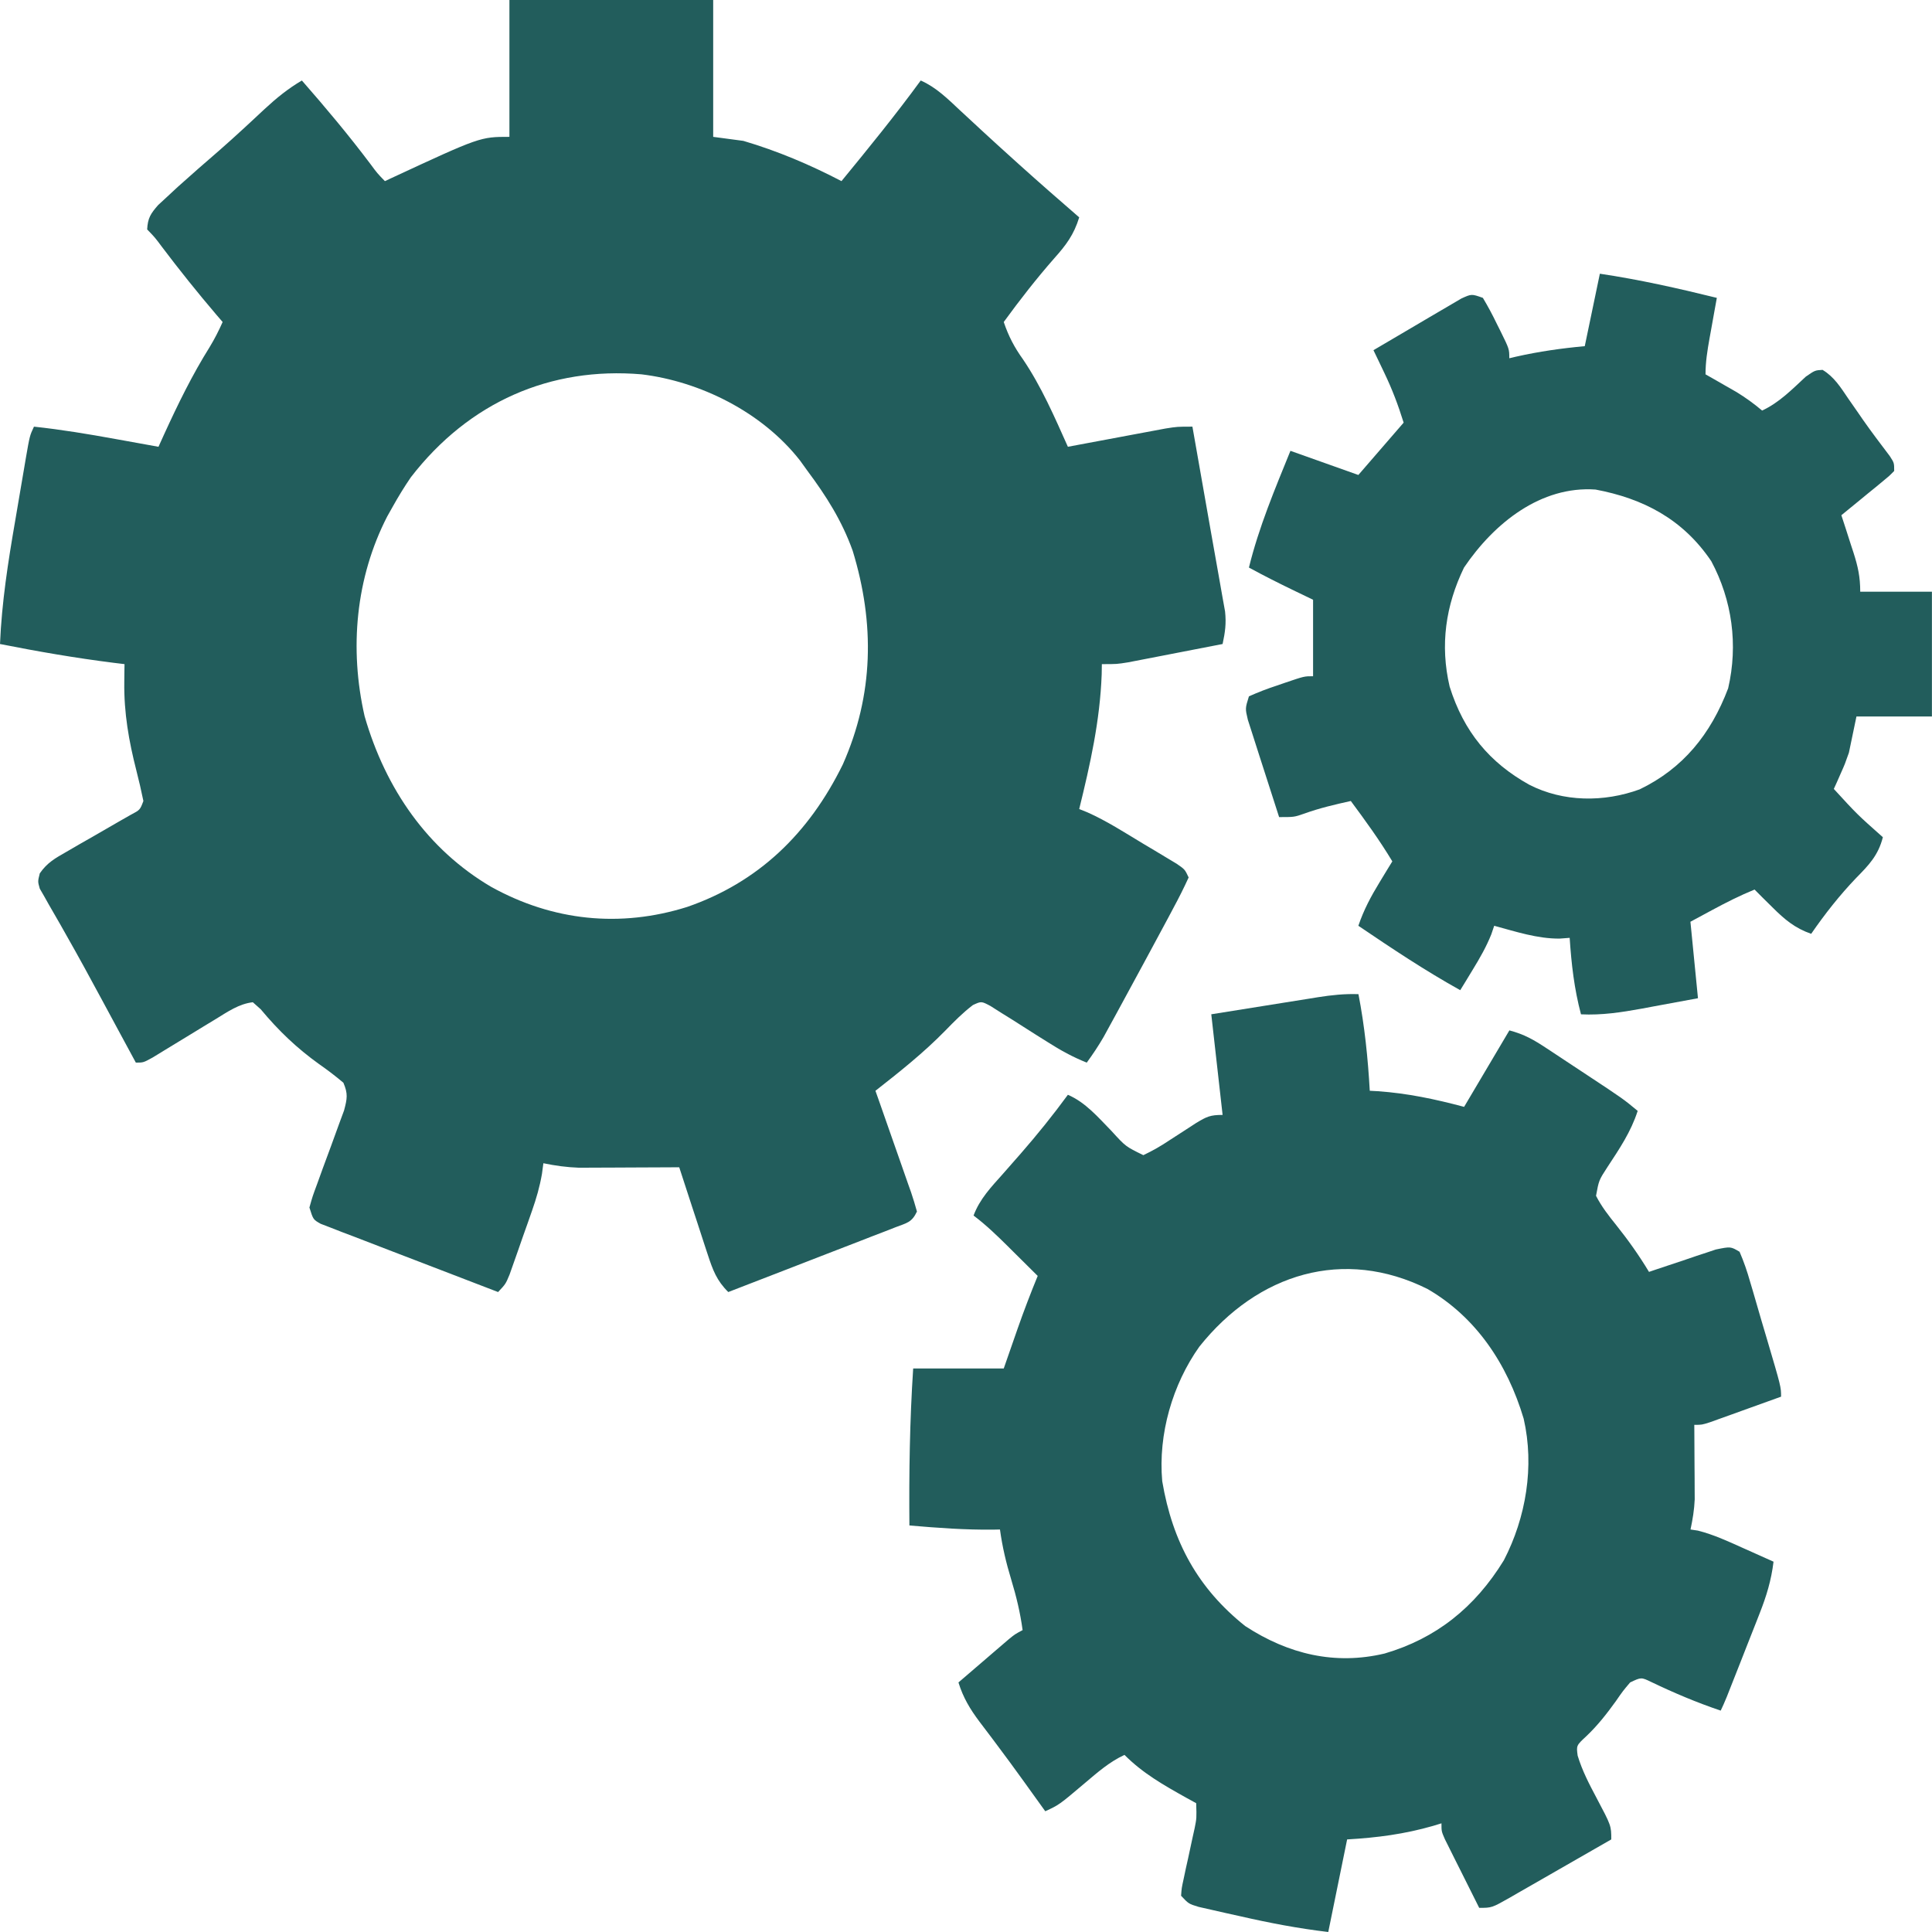
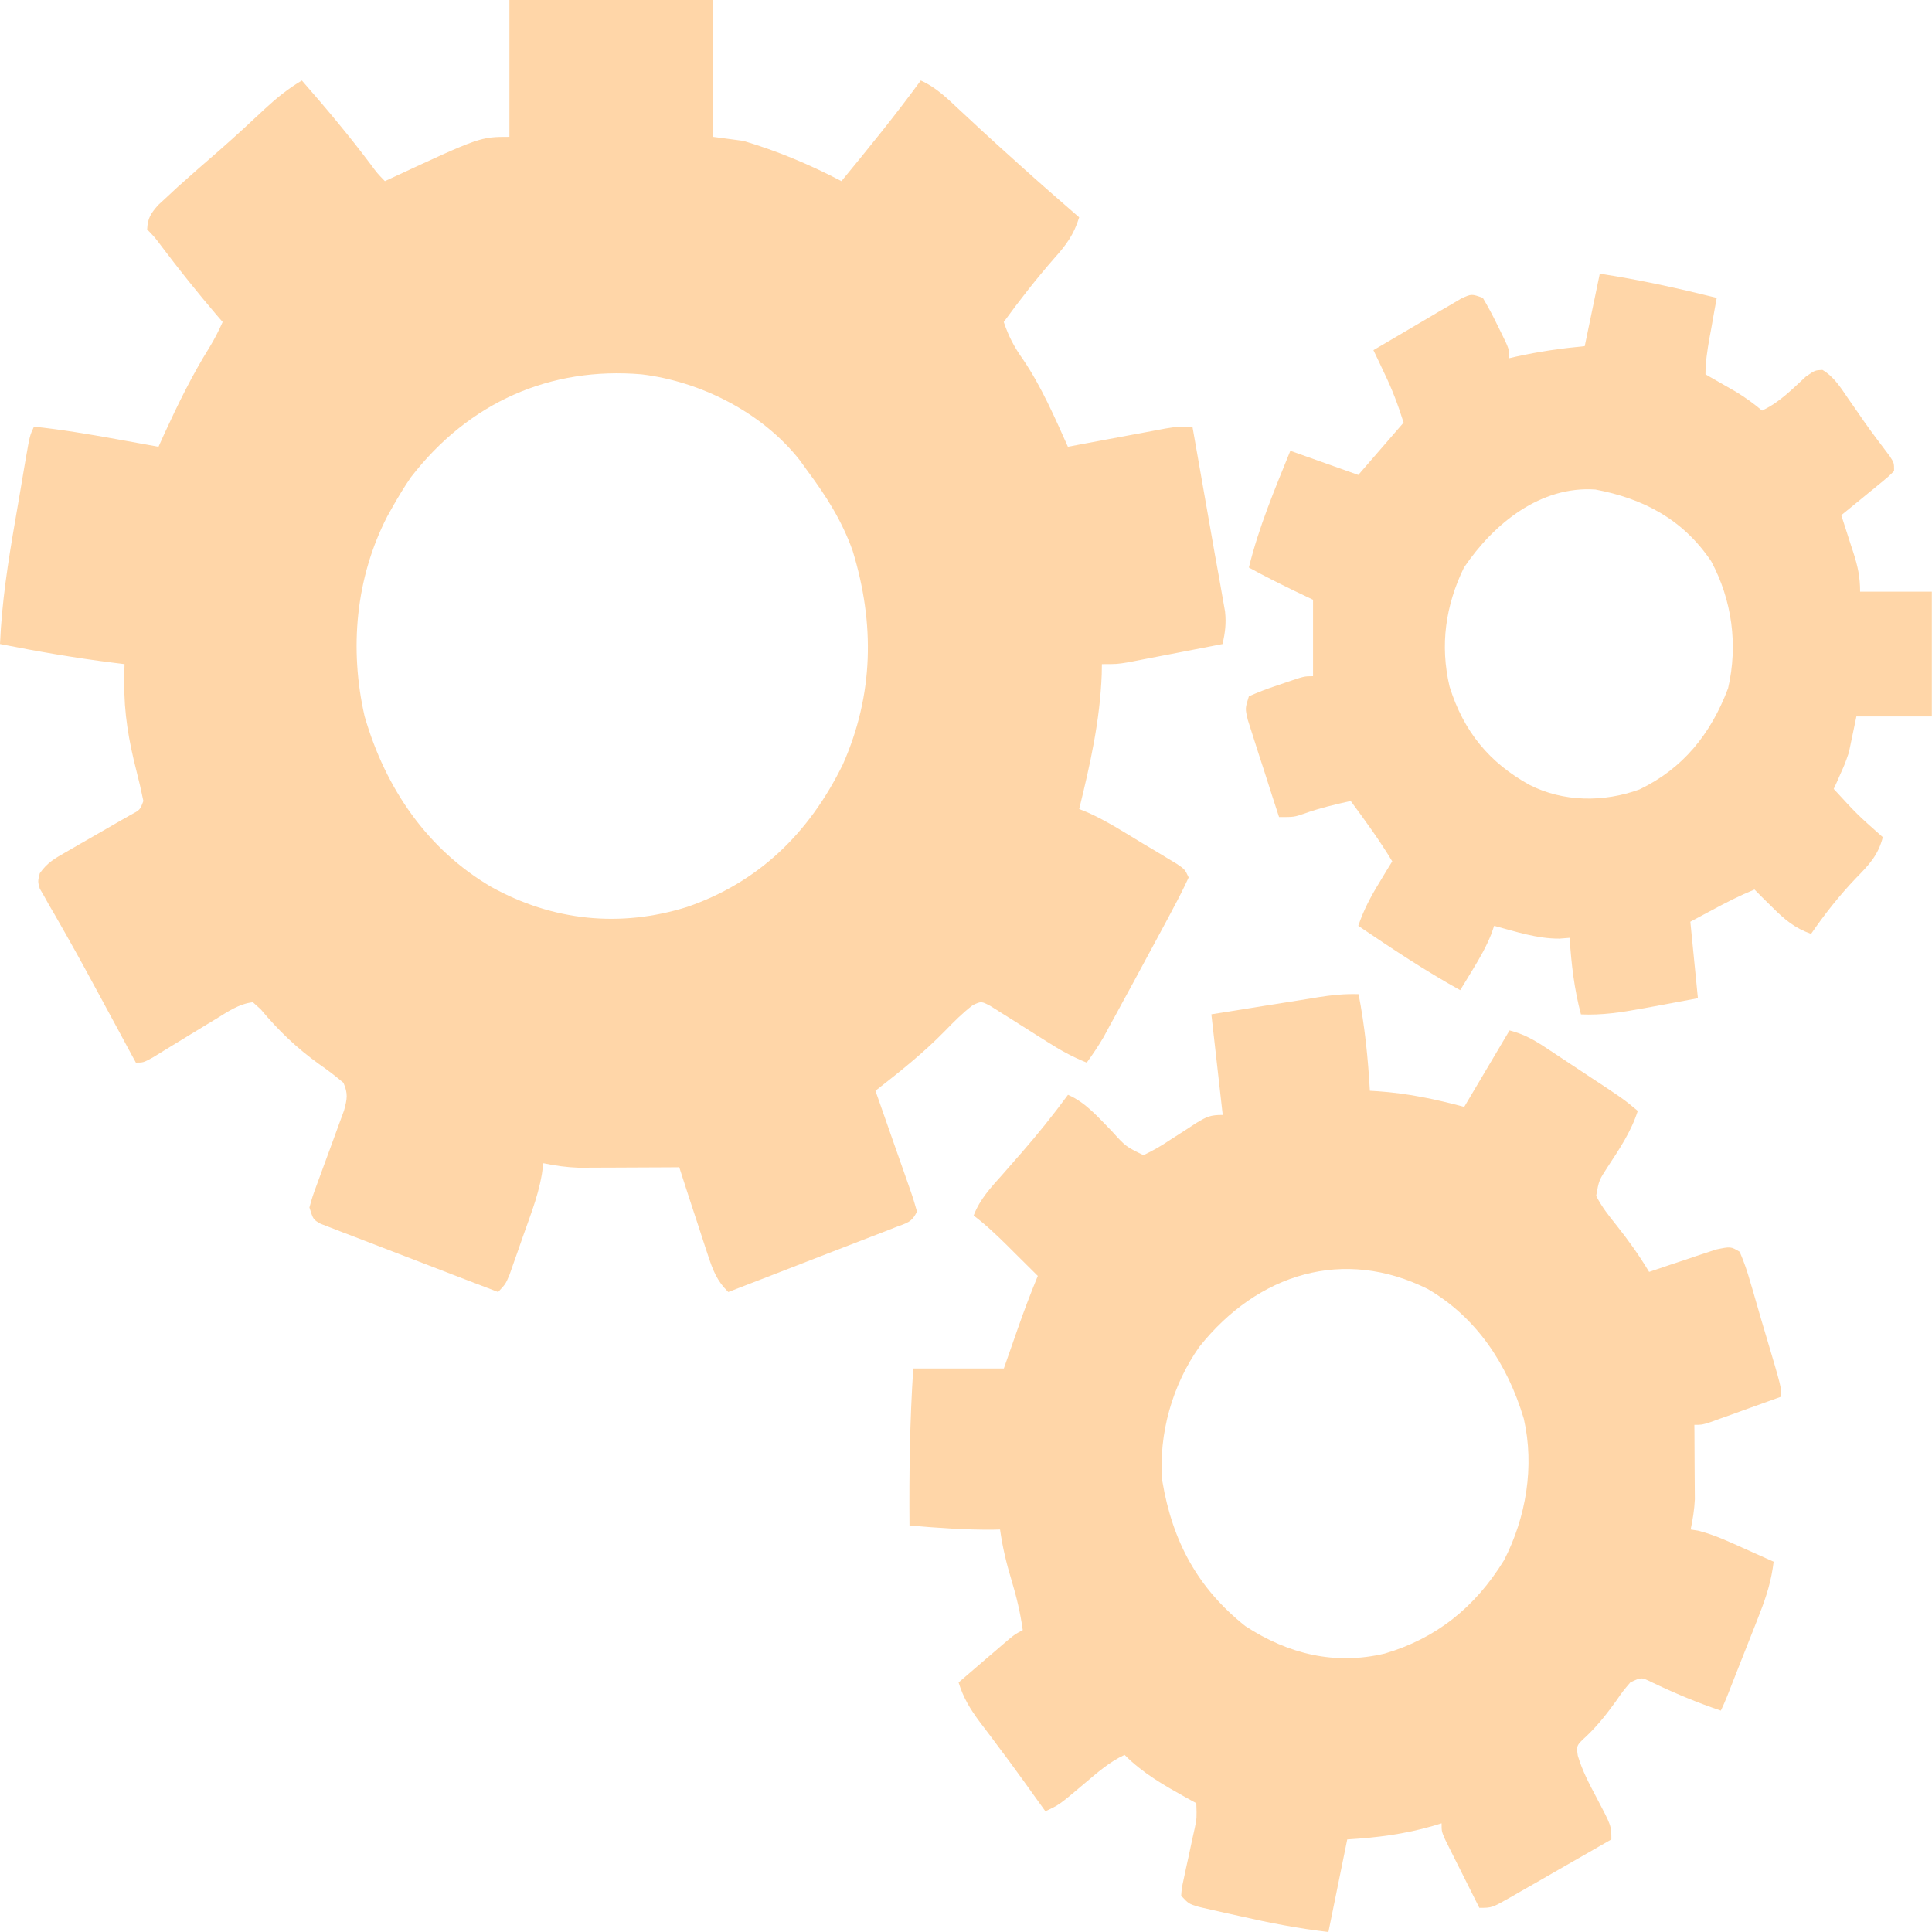
- <svg xmlns="http://www.w3.org/2000/svg" width="512" height="512" viewBox="0 0 512 512" fill="none">
-   <path d="M135.001 0C152.821 0 170.641 0 189.002 0C189.002 11.968 189.002 23.936 189.002 36.267C191.642 36.619 194.282 36.971 197.002 37.334C206.015 39.99 214.604 43.624 223.002 48.001C230.176 39.252 237.305 30.506 244.002 21.334C248.09 23.135 251.158 26.192 254.44 29.267C255.694 30.429 256.95 31.59 258.205 32.75C258.839 33.338 259.472 33.926 260.125 34.532C262.962 37.155 265.823 39.748 268.69 42.334C269.217 42.81 269.744 43.286 270.288 43.777C275.477 48.449 280.73 53.036 286.002 57.601C284.589 62.214 282.502 64.975 279.377 68.468C274.637 73.877 270.258 79.488 266.002 85.334C267.292 89.148 268.826 92.054 271.127 95.268C275.993 102.468 279.428 110.419 283.002 118.401C283.86 118.24 284.717 118.078 285.601 117.912C288.791 117.313 291.982 116.717 295.173 116.123C296.552 115.865 297.932 115.607 299.311 115.347C301.296 114.973 303.282 114.604 305.268 114.235C306.462 114.011 307.656 113.788 308.886 113.558C312.003 113.068 312.003 113.068 316.003 113.068C317.634 122.293 319.258 131.52 320.871 140.749C321.604 144.941 322.348 149.131 323.104 153.319C323.383 154.902 323.662 156.485 323.94 158.069C324.294 160.038 324.294 160.038 324.655 162.048C324.998 165.292 324.67 167.52 324.003 170.669C320.089 171.433 316.175 172.193 312.259 172.947C310.928 173.205 309.598 173.463 308.267 173.724C306.351 174.098 304.435 174.467 302.518 174.836C301.366 175.059 300.214 175.282 299.027 175.513C296.002 176.002 296.002 176.002 292.002 176.002C291.988 176.897 291.974 177.792 291.959 178.715C291.502 191.026 288.925 202.513 286.002 214.403C286.714 214.689 287.426 214.976 288.16 215.271C293.249 217.536 297.958 220.577 302.752 223.469C303.819 224.103 304.885 224.737 305.983 225.39C306.995 225.999 308.007 226.609 309.049 227.236C310.439 228.07 310.439 228.07 311.857 228.922C314.003 230.403 314.003 230.403 315.003 232.536C313.73 235.331 312.391 237.982 310.94 240.67C310.5 241.499 310.059 242.328 309.606 243.183C308.082 246.041 306.544 248.889 305.003 251.736C304.407 252.84 303.812 253.943 303.199 255.08C301.326 258.547 299.447 262.009 297.565 265.47C296.962 266.579 296.36 267.688 295.739 268.831C295.167 269.875 294.595 270.919 294.006 271.995C293.499 272.923 292.992 273.851 292.469 274.807C291.09 277.185 289.611 279.397 288.002 281.604C284.295 280.131 281.014 278.322 277.623 276.153C276.62 275.525 275.616 274.897 274.582 274.249C272.478 272.924 270.379 271.587 268.285 270.241C267.283 269.618 266.281 268.995 265.248 268.353C264.337 267.775 263.427 267.196 262.488 266.6C260.069 265.317 260.069 265.317 257.836 266.346C255.174 268.365 252.848 270.724 250.502 273.137C244.728 279.033 238.436 284.03 232.002 289.07C232.34 290.029 232.679 290.987 233.028 291.974C234.278 295.521 235.519 299.073 236.757 302.625C237.294 304.164 237.835 305.701 238.378 307.238C239.157 309.443 239.926 311.652 240.693 313.862C240.939 314.551 241.185 315.24 241.438 315.95C242.018 317.635 242.517 319.352 243.002 321.071C241.625 324.009 240.26 324.097 237.39 325.209C236.409 325.593 235.428 325.977 234.418 326.373C232.818 326.987 232.818 326.987 231.185 327.612C230.099 328.036 229.013 328.459 227.894 328.895C224.411 330.25 220.925 331.594 217.439 332.938C215.083 333.852 212.727 334.767 210.371 335.683C204.584 337.932 198.794 340.171 193.002 342.404C189.928 339.364 188.908 336.604 187.521 332.358C187.303 331.7 187.086 331.042 186.861 330.363C186.171 328.269 185.492 326.17 184.814 324.071C184.347 322.646 183.879 321.222 183.41 319.798C182.265 316.314 181.13 312.827 180.001 309.337C178.685 309.346 178.685 309.346 177.343 309.354C174.066 309.372 170.79 309.386 167.514 309.396C166.1 309.401 164.685 309.408 163.271 309.418C161.231 309.431 159.19 309.437 157.15 309.441C155.312 309.45 155.312 309.45 153.436 309.458C150.197 309.344 147.179 308.926 144.001 308.271C143.877 309.2 143.754 310.129 143.626 311.086C143.025 314.533 142.153 317.541 141.005 320.821C140.611 321.945 140.217 323.07 139.812 324.229C139.4 325.387 138.988 326.545 138.564 327.737C138.156 328.912 137.748 330.086 137.327 331.296C136.932 332.415 136.537 333.534 136.13 334.688C135.77 335.708 135.41 336.729 135.038 337.78C134.001 340.271 134.001 340.271 132.001 342.404C125.035 339.746 118.076 337.068 111.121 334.377C108.752 333.463 106.383 332.554 104.011 331.649C100.609 330.35 97.213 329.035 93.817 327.717C92.751 327.313 91.684 326.91 90.585 326.494C89.113 325.918 89.113 325.918 87.612 325.33C86.31 324.829 86.31 324.829 84.981 324.318C83.001 323.204 83.001 323.204 82.001 320.004C82.821 317.065 82.821 317.065 84.126 313.541C84.585 312.272 85.043 311.002 85.516 309.693C86.257 307.679 87.002 305.667 87.749 303.655C88.467 301.709 89.171 299.759 89.876 297.808C90.306 296.644 90.737 295.48 91.18 294.281C92.01 291.168 92.258 289.845 91.001 286.937C88.883 285.146 86.818 283.571 84.563 282.004C78.611 277.72 73.873 273.199 69.087 267.458C68.398 266.846 67.71 266.234 67.001 265.603C63.319 266.034 60.377 268.104 57.211 270.041C56.105 270.711 54.999 271.382 53.86 272.072C52.698 272.782 51.537 273.492 50.375 274.203C48.094 275.599 45.81 276.988 43.524 278.374C42.512 278.993 41.501 279.612 40.459 280.25C38 281.604 38 281.604 36 281.604C35.405 280.503 35.405 280.503 34.798 279.379C33.606 277.176 32.415 274.972 31.223 272.769C29.86 270.249 28.5 267.728 27.143 265.205C23.975 259.324 20.788 253.461 17.485 247.666C16.966 246.746 16.448 245.827 15.914 244.879C14.947 243.171 13.968 241.47 12.975 239.779C12.549 239.02 12.123 238.26 11.684 237.478C11.308 236.828 10.932 236.178 10.545 235.508C10 233.603 10 233.603 10.543 231.453C12.524 228.575 14.684 227.413 17.629 225.728C18.746 225.077 19.863 224.427 21.014 223.757C22.196 223.083 23.379 222.409 24.563 221.736C26.881 220.407 29.193 219.069 31.504 217.728C33.048 216.847 33.048 216.847 34.624 215.948C37.111 214.638 37.111 214.638 38 212.269C37.44 209.522 36.821 206.844 36.125 204.136C34.143 196.365 32.832 188.912 32.938 180.802C32.947 179.889 32.956 178.976 32.965 178.036C32.977 177.365 32.988 176.694 33 176.002C32.042 175.885 31.085 175.768 30.098 175.648C19.991 174.377 10.005 172.65 0 170.669C0.464 159.625 2.136 148.952 4.011 138.099C4.506 135.234 4.99 132.367 5.473 129.5C5.783 127.674 6.094 125.848 6.406 124.022C6.551 123.167 6.696 122.311 6.845 121.43C7.884 115.449 7.884 115.449 9 113.068C16.246 113.84 23.386 115.029 30.563 116.335C31.667 116.533 32.771 116.732 33.908 116.937C36.606 117.423 39.303 117.911 42 118.401C42.497 117.306 42.993 116.21 43.504 115.081C47.161 107.093 50.918 99.392 55.555 91.984C56.867 89.821 57.969 87.662 59.001 85.334C58.455 84.701 57.91 84.067 57.348 83.413C52.333 77.533 47.523 71.526 42.848 65.334C41.044 62.911 41.044 62.911 39 60.801C39.156 57.76 39.949 56.593 41.899 54.355C42.716 53.6 43.533 52.845 44.375 52.067C45.285 51.223 46.196 50.379 47.133 49.509C50.721 46.287 54.344 43.115 57.993 39.971C60.233 38.007 62.441 36.021 64.633 33.996C65.565 33.136 65.565 33.136 66.515 32.258C67.727 31.135 68.936 30.008 70.142 28.878C73.277 25.974 76.343 23.482 80.001 21.334C86.316 28.549 92.434 35.837 98.224 43.542C99.967 45.903 99.967 45.903 102.001 48.001C102.519 47.759 103.037 47.517 103.57 47.268C127.26 36.267 127.26 36.267 135.001 36.267C135.001 24.299 135.001 12.331 135.001 0ZM108.88 126.481C107.117 129.057 105.528 131.66 104.001 134.402C103.542 135.218 103.083 136.035 102.61 136.877C94.252 153.149 92.54 171.91 96.626 189.802C102.205 209.155 113.383 225.147 130.126 235.003C146.498 244.091 164.385 245.919 182.115 240.345C200.824 233.87 214.309 221.048 223.377 202.536C231.533 184.099 231.872 165.274 225.971 145.96C223.106 137.97 218.971 131.473 214.002 124.802C213.348 123.894 212.695 122.987 212.021 122.052C201.925 109.137 185.446 101.066 170.001 99.201C145.941 97.153 124.311 106.504 108.88 126.481Z" fill="#225D5C" />
-   <path d="M423.979 72.538C434.461 74.098 444.674 76.397 454.98 78.938C454.763 80.133 454.546 81.328 454.323 82.559C454.042 84.13 453.761 85.701 453.48 87.272C453.337 88.059 453.193 88.846 453.046 89.657C452.47 92.888 451.98 95.908 451.98 99.205C452.727 99.63 453.475 100.055 454.245 100.493C455.23 101.058 456.215 101.623 457.23 102.205C458.204 102.762 459.179 103.319 460.183 103.893C462.613 105.381 464.788 106.951 466.98 108.805C471.501 106.695 474.852 103.253 478.542 99.826C480.98 98.138 480.98 98.138 482.992 98.018C486.035 99.835 487.79 102.645 489.792 105.605C490.671 106.868 491.55 108.131 492.429 109.393C492.859 110.016 493.289 110.64 493.731 111.283C496.005 114.541 498.412 117.688 500.8 120.851C501.98 122.672 501.98 122.672 501.98 124.805C500.695 126.125 500.695 126.125 498.917 127.58C498.286 128.103 497.654 128.625 497.003 129.164C496.336 129.706 495.668 130.247 494.98 130.805C494.312 131.355 493.644 131.905 492.957 132.472C491.302 133.834 489.641 135.187 487.98 136.539C488.341 137.644 488.702 138.75 489.074 139.889C489.543 141.35 490.011 142.811 490.48 144.272C490.718 145 490.957 145.727 491.203 146.477C492.374 150.154 492.98 152.877 492.98 156.806C499.25 156.806 505.52 156.806 511.98 156.806C511.98 167.718 511.98 178.63 511.98 189.873C505.38 189.873 498.78 189.873 491.98 189.873C491.32 193.041 490.66 196.209 489.98 199.473C488.91 202.511 488.91 202.511 487.855 204.873C487.502 205.677 487.148 206.482 486.785 207.311C486.519 207.892 486.253 208.474 485.98 209.073C492.174 215.832 492.174 215.832 498.98 221.873C497.736 226.737 495.229 229.275 491.921 232.648C487.543 237.215 483.608 242.217 479.98 247.474C475.659 245.962 472.975 243.7 469.667 240.407C468.784 239.535 467.901 238.663 466.991 237.765C466.328 237.097 465.664 236.429 464.98 235.74C461.084 237.328 457.389 239.2 453.667 241.207C451.79 242.219 449.913 243.231 447.98 244.274C448.64 250.962 449.3 257.65 449.98 264.54C446.127 265.259 442.272 265.969 438.417 266.674C437.331 266.877 436.245 267.081 435.126 267.291C429.67 268.281 424.515 269.078 418.979 268.807C417.189 262.061 416.437 255.528 415.979 248.54C415.092 248.606 414.206 248.672 413.292 248.74C407.387 248.779 401.665 246.872 395.979 245.34C395.724 246.092 395.469 246.845 395.206 247.619C393.864 250.961 392.212 253.828 390.354 256.874C389.722 257.915 389.091 258.956 388.44 260.028C387.958 260.813 387.476 261.598 386.979 262.407C377.669 257.231 368.836 251.339 359.979 245.34C361.412 241.117 363.31 237.567 365.604 233.807C366.236 232.766 366.867 231.725 367.518 230.653C368 229.867 368.482 229.082 368.979 228.273C365.616 222.678 361.843 217.484 357.979 212.273C353.8 213.204 349.713 214.141 345.666 215.607C342.979 216.54 342.979 216.54 338.979 216.54C337.667 212.501 336.367 208.458 335.078 204.411C334.638 203.035 334.195 201.66 333.748 200.286C333.107 198.311 332.478 196.332 331.85 194.352C331.467 193.162 331.085 191.972 330.691 190.747C329.979 187.74 329.979 187.74 330.979 184.539C333.472 183.425 335.843 182.512 338.416 181.673C339.457 181.313 339.457 181.313 340.52 180.946C345.64 179.206 345.64 179.206 347.979 179.206C347.979 172.518 347.979 165.83 347.979 158.939C345.442 157.718 345.442 157.718 342.854 156.472C338.851 154.533 334.889 152.548 330.979 150.406C333.62 139.663 337.85 129.639 341.979 119.472C347.979 121.605 353.979 123.739 359.979 125.872C363.939 121.296 367.899 116.72 371.979 112.005C370.486 107.229 368.976 103.235 366.854 98.805C366.315 97.675 365.776 96.545 365.221 95.38C364.811 94.53 364.401 93.68 363.979 92.805C367.62 90.645 371.268 88.499 374.923 86.366C376.165 85.638 377.406 84.907 378.644 84.171C380.424 83.115 382.21 82.073 383.999 81.034C385.609 80.087 385.609 80.087 387.252 79.121C389.979 77.871 389.979 77.871 392.979 78.938C394.335 81.215 395.519 83.415 396.667 85.805C396.987 86.444 397.307 87.082 397.637 87.74C399.979 92.497 399.979 92.497 399.979 94.938C400.585 94.797 401.191 94.655 401.815 94.509C407.868 93.148 413.816 92.302 419.979 91.738C421.299 85.402 422.619 79.066 423.979 72.538ZM387.979 150.406C383.115 160.455 381.586 170.93 384.17 181.956C387.927 193.957 394.78 202.118 405.229 207.94C414.285 212.596 425.082 212.638 434.534 209.186C445.95 203.681 453.347 194.652 457.98 182.406C460.657 170.875 459.035 159.045 453.507 148.722C445.945 137.51 435.382 132.096 422.831 129.735C408.386 128.727 396.013 138.549 387.979 150.406Z" fill="#225D5C" />
-   <path d="M360.003 263.463C361.65 271.976 362.512 280.39 363.003 289.063C363.718 289.103 364.434 289.143 365.171 289.184C373.05 289.739 380.343 291.287 388.003 293.33C391.963 286.642 395.923 279.954 400.003 273.063C404.026 274.136 406.441 275.543 409.941 277.855C410.503 278.225 411.065 278.594 411.644 278.975C412.828 279.756 414.012 280.54 415.194 281.326C416.994 282.524 418.799 283.713 420.605 284.901C430.149 291.204 430.149 291.204 434.003 294.397C432.209 299.968 429.159 304.458 426.017 309.241C423.719 312.778 423.719 312.778 422.964 316.901C424.449 319.8 426.303 322.155 428.316 324.664C431.509 328.661 434.342 332.659 437.003 337.064C437.588 336.865 438.173 336.665 438.776 336.46C441.432 335.561 444.092 334.679 446.753 333.797C447.674 333.483 448.594 333.169 449.543 332.845C450.432 332.553 451.321 332.261 452.238 331.96C453.055 331.686 453.872 331.412 454.714 331.13C458.64 330.331 458.64 330.331 461.004 331.731C462.158 334.424 463.008 336.878 463.801 339.693C464.039 340.492 464.278 341.29 464.523 342.113C465.282 344.669 466.018 347.233 466.754 349.798C467.264 351.522 467.776 353.247 468.289 354.971C472.004 367.555 472.004 367.555 472.004 370.131C468.547 371.381 465.088 372.623 461.629 373.865C460.644 374.221 459.659 374.577 458.644 374.944C457.703 375.281 456.762 375.618 455.793 375.965C454.923 376.277 454.054 376.59 453.158 376.913C451.004 377.598 451.004 377.598 449.004 377.598C449.009 378.249 449.014 378.899 449.019 379.57C449.04 382.535 449.053 385.5 449.066 388.465C449.074 389.488 449.083 390.512 449.091 391.567C449.095 392.56 449.098 393.554 449.101 394.577C449.106 395.488 449.112 396.398 449.117 397.336C448.999 400.097 448.575 402.64 448.004 405.332C448.968 405.478 448.968 405.478 449.953 405.627C454.106 406.677 457.892 408.427 461.816 410.198C462.604 410.55 463.393 410.901 464.205 411.263C466.139 412.126 468.072 412.995 470.004 413.865C469.403 418.826 468.128 422.976 466.316 427.582C466.054 428.254 465.791 428.927 465.52 429.62C464.687 431.749 463.846 433.874 463.004 435.999C462.438 437.441 461.873 438.885 461.308 440.328C457.264 450.644 457.264 450.644 456.004 453.332C449.673 451.194 443.663 448.654 437.605 445.749C434.94 444.462 434.94 444.462 432.003 445.865C430.088 448.123 430.088 448.123 428.191 450.866C425.769 454.224 423.403 457.245 420.441 460.066C417.732 462.577 417.732 462.577 418.097 465.27C419.308 469.273 421.13 472.747 423.066 476.399C427.003 483.837 427.003 483.837 427.003 487.466C422.505 490.057 418.003 492.639 413.496 495.213C411.963 496.091 410.432 496.97 408.901 497.852C406.703 499.119 404.5 500.376 402.296 501.633C401.612 502.029 400.927 502.426 400.222 502.835C395.345 505.6 395.345 505.6 392.003 505.6C390.33 502.27 388.665 498.935 387.003 495.599C386.526 494.651 386.049 493.702 385.558 492.724C385.107 491.817 384.655 490.909 384.19 489.974C383.772 489.136 383.353 488.299 382.921 487.435C382.003 485.333 382.003 485.333 382.003 483.199C381.288 483.418 380.572 483.637 379.835 483.862C372.173 486.072 364.928 487.007 357.003 487.466C355.353 495.562 353.703 503.658 352.003 512C343.993 511.05 336.419 509.599 328.565 507.8C327.287 507.517 326.009 507.234 324.692 506.943C323.476 506.666 322.259 506.389 321.006 506.104C319.901 505.854 318.796 505.603 317.657 505.346C315.002 504.533 315.002 504.533 313.002 502.4C313.143 500.365 313.143 500.365 313.682 497.908C313.869 497.02 314.056 496.131 314.248 495.216C314.456 494.287 314.664 493.357 314.877 492.399C315.274 490.57 315.668 488.739 316.057 486.908C316.237 486.094 316.418 485.281 316.603 484.444C317.123 481.825 317.123 481.825 317.002 477.866C316.134 477.389 315.265 476.912 314.37 476.42C308.458 473.112 302.894 469.985 298.002 465.066C294.046 466.886 290.85 469.699 287.502 472.532C280.683 478.306 280.683 478.306 277.002 479.999C276.408 479.171 275.814 478.344 275.201 477.491C274.364 476.327 273.527 475.163 272.69 473.999C272.247 473.382 271.804 472.766 271.348 472.13C268.915 468.752 266.46 465.396 263.959 462.074C263.218 461.085 263.218 461.085 262.462 460.077C261.507 458.805 260.548 457.538 259.583 456.275C257.092 452.95 255.25 449.92 254.002 445.865C256.458 443.751 258.917 441.641 261.377 439.532C262.076 438.93 262.774 438.329 263.494 437.709C264.5 436.848 264.5 436.848 265.525 435.97C266.143 435.439 266.761 434.908 267.398 434.361C269.002 433.065 269.002 433.065 271.002 431.999C270.375 427.374 269.351 423.107 268.002 418.665C266.653 414.223 265.629 409.956 265.002 405.332C264.443 405.344 263.883 405.356 263.307 405.369C255.836 405.459 248.446 404.906 241.002 404.265C240.883 390.34 241.088 376.558 242.002 362.664C249.922 362.664 257.842 362.664 266.002 362.664C267.843 357.385 267.843 357.385 269.681 352.104C271.334 347.384 273.108 342.747 275.002 338.131C272.921 336.062 270.837 333.995 268.752 331.931C268.165 331.347 267.579 330.763 266.975 330.162C264.087 327.306 261.227 324.557 258.002 322.131C259.663 317.707 262.662 314.592 265.69 311.197C266.777 309.959 267.865 308.72 268.951 307.48C269.476 306.883 270.002 306.286 270.543 305.67C274.901 300.674 279.063 295.508 283.002 290.13C287.698 292.153 290.99 296.074 294.58 299.743C298.317 303.847 298.317 303.847 303.002 306.13C305.54 304.917 307.673 303.7 310.002 302.13C311.231 301.335 312.46 300.541 313.69 299.747C314.783 299.037 315.876 298.328 317.002 297.597C319.812 295.911 320.712 295.464 324.002 295.464C323.012 286.663 322.022 277.863 321.002 268.797C325.753 268.033 330.503 267.273 335.254 266.518C336.869 266.261 338.484 266.002 340.099 265.742C342.424 265.368 344.751 264.998 347.077 264.63C347.795 264.513 348.513 264.397 349.252 264.276C352.867 263.709 356.348 263.33 360.003 263.463ZM317.823 356.898C310.756 366.862 306.886 380.033 308.002 392.531C310.736 408.736 317.544 421.001 330.003 430.932C341.475 438.418 353.827 441.317 366.94 438.199C380.479 434.227 390.806 426.097 398.534 413.498C404.399 402.186 406.692 388.618 403.788 375.96C399.424 361.347 391.086 349.004 378.315 341.597C356.119 330.527 333.364 337.395 317.823 356.898Z" fill="#225D5C" />
+ <svg xmlns="http://www.w3.org/2000/svg" width="24" height="24" viewBox="0 0 24 24" fill="none">
+   <path d="M6.328 0C7.163 0 7.999 0 8.859 0C8.859 0.561 8.859 1.122 8.859 1.7C8.983 1.717 9.107 1.733 9.234 1.75C9.657 1.875 10.06 2.045 10.453 2.25C10.79 1.84 11.124 1.43 11.438 1C11.629 1.084 11.773 1.228 11.927 1.372C11.986 1.426 12.044 1.481 12.103 1.535C12.133 1.563 12.163 1.59 12.193 1.619C12.326 1.742 12.46 1.863 12.595 1.984C12.62 2.007 12.644 2.029 12.67 2.052C12.913 2.271 13.159 2.486 13.406 2.7C13.34 2.916 13.242 3.046 13.096 3.209C12.874 3.463 12.668 3.726 12.469 4C12.529 4.179 12.601 4.315 12.709 4.466C12.937 4.803 13.098 5.176 13.266 5.55C13.306 5.543 13.346 5.535 13.387 5.527C13.537 5.499 13.687 5.471 13.836 5.443C13.901 5.431 13.966 5.419 14.03 5.407C14.123 5.389 14.216 5.372 14.309 5.355C14.365 5.344 14.421 5.334 14.479 5.323C14.625 5.3 14.625 5.3 14.813 5.3C14.889 5.732 14.965 6.165 15.041 6.598C15.075 6.794 15.11 6.991 15.146 7.187C15.159 7.261 15.172 7.335 15.185 7.409C15.201 7.502 15.201 7.502 15.218 7.596C15.234 7.748 15.219 7.853 15.188 8C15.004 8.036 14.821 8.072 14.637 8.107C14.575 8.119 14.512 8.131 14.45 8.143C14.36 8.161 14.27 8.178 14.181 8.195C14.127 8.206 14.072 8.216 14.017 8.227C13.875 8.25 13.875 8.25 13.688 8.25C13.687 8.292 13.686 8.334 13.686 8.377C13.664 8.954 13.543 9.493 13.406 10.05C13.44 10.064 13.473 10.077 13.508 10.091C13.746 10.197 13.967 10.339 14.191 10.475C14.242 10.505 14.291 10.535 14.343 10.565C14.39 10.594 14.438 10.622 14.487 10.652C14.552 10.691 14.552 10.691 14.618 10.731C14.719 10.8 14.719 10.8 14.766 10.9C14.706 11.031 14.643 11.155 14.575 11.281C14.555 11.32 14.534 11.359 14.513 11.399C14.441 11.533 14.369 11.667 14.297 11.8C14.269 11.852 14.241 11.904 14.212 11.957C14.125 12.119 14.037 12.282 13.948 12.444C13.92 12.496 13.892 12.548 13.863 12.601C13.836 12.65 13.809 12.699 13.781 12.75C13.758 12.793 13.734 12.837 13.71 12.882C13.645 12.993 13.575 13.097 13.5 13.2C13.326 13.131 13.172 13.046 13.014 12.945C12.967 12.915 12.919 12.886 12.871 12.855C12.772 12.793 12.674 12.731 12.576 12.668C12.529 12.638 12.482 12.609 12.434 12.579C12.391 12.552 12.348 12.525 12.304 12.497C12.191 12.437 12.191 12.437 12.086 12.485C11.961 12.58 11.852 12.69 11.742 12.803C11.472 13.08 11.177 13.314 10.875 13.55C10.891 13.595 10.907 13.64 10.923 13.686C10.982 13.853 11.04 14.019 11.098 14.186C11.123 14.258 11.149 14.33 11.174 14.402C11.21 14.505 11.246 14.609 11.283 14.712C11.294 14.745 11.306 14.777 11.317 14.81C11.345 14.889 11.368 14.97 11.391 15.05C11.326 15.188 11.262 15.192 11.128 15.244C11.082 15.262 11.036 15.28 10.988 15.299C10.913 15.328 10.913 15.328 10.837 15.357C10.786 15.377 10.735 15.396 10.682 15.417C10.519 15.48 10.356 15.543 10.193 15.606C10.082 15.649 9.972 15.692 9.861 15.735C9.59 15.841 9.318 15.945 9.047 16.05C8.903 15.908 8.855 15.778 8.79 15.579C8.78 15.548 8.77 15.518 8.759 15.486C8.727 15.388 8.695 15.289 8.663 15.191C8.641 15.124 8.619 15.057 8.597 14.991C8.544 14.827 8.49 14.664 8.438 14.5C8.376 14.501 8.376 14.501 8.313 14.501C8.159 14.502 8.006 14.502 7.852 14.503C7.786 14.503 7.72 14.504 7.653 14.504C7.558 14.505 7.462 14.505 7.366 14.505C7.28 14.505 7.28 14.505 7.192 14.506C7.04 14.501 6.899 14.481 6.75 14.45C6.744 14.494 6.738 14.537 6.732 14.582C6.704 14.744 6.663 14.885 6.61 15.039C6.591 15.091 6.573 15.144 6.554 15.198C6.534 15.252 6.515 15.307 6.495 15.363C6.476 15.418 6.457 15.473 6.437 15.53C6.419 15.582 6.4 15.634 6.381 15.688C6.364 15.736 6.347 15.784 6.33 15.834C6.281 15.95 6.281 15.95 6.188 16.05C5.861 15.926 5.535 15.8 5.209 15.674C5.098 15.631 4.987 15.588 4.876 15.546C4.716 15.485 4.557 15.424 4.398 15.362C4.348 15.343 4.298 15.324 4.246 15.304C4.177 15.277 4.177 15.277 4.107 15.25C4.046 15.226 4.046 15.226 3.983 15.202C3.891 15.15 3.891 15.15 3.844 15C3.882 14.862 3.882 14.862 3.943 14.697C3.965 14.638 3.986 14.578 4.009 14.517C4.043 14.422 4.078 14.328 4.113 14.234C4.147 14.143 4.18 14.051 4.213 13.96C4.233 13.905 4.253 13.851 4.274 13.794C4.313 13.649 4.325 13.586 4.266 13.45C4.166 13.366 4.07 13.292 3.964 13.219C3.685 13.018 3.463 12.806 3.238 12.537C3.206 12.508 3.174 12.48 3.141 12.45C2.968 12.47 2.83 12.567 2.682 12.658C2.63 12.69 2.578 12.721 2.525 12.753C2.47 12.787 2.416 12.82 2.361 12.853C2.254 12.919 2.147 12.984 2.04 13.049C1.993 13.078 1.945 13.107 1.897 13.137C1.781 13.2 1.781 13.2 1.688 13.2C1.66 13.149 1.66 13.149 1.631 13.096C1.575 12.993 1.519 12.889 1.464 12.786C1.4 12.668 1.336 12.55 1.272 12.431C1.124 12.156 0.974 11.881 0.82 11.609C0.795 11.566 0.771 11.523 0.746 11.479C0.701 11.399 0.655 11.319 0.608 11.24C0.588 11.204 0.568 11.168 0.548 11.132C0.53 11.101 0.512 11.071 0.494 11.039C0.469 10.95 0.469 10.95 0.494 10.849C0.587 10.714 0.688 10.66 0.826 10.581C0.879 10.55 0.931 10.52 0.985 10.489C1.04 10.457 1.096 10.425 1.151 10.394C1.26 10.332 1.368 10.269 1.477 10.206C1.549 10.165 1.549 10.165 1.623 10.123C1.74 10.061 1.74 10.061 1.781 9.95C1.755 9.821 1.726 9.696 1.693 9.569C1.6 9.205 1.539 8.855 1.544 8.475C1.544 8.432 1.545 8.39 1.545 8.345C1.546 8.314 1.546 8.283 1.547 8.25C1.502 8.245 1.457 8.239 1.411 8.233C0.937 8.174 0.469 8.093 0 8C0.022 7.482 0.1 6.982 0.188 6.473C0.211 6.339 0.234 6.205 0.257 6.07C0.271 5.985 0.286 5.899 0.3 5.814C0.307 5.773 0.314 5.733 0.321 5.692C0.37 5.412 0.37 5.412 0.422 5.3C0.762 5.336 1.096 5.392 1.433 5.453C1.484 5.463 1.536 5.472 1.589 5.481C1.716 5.504 1.842 5.527 1.969 5.55C1.992 5.499 2.015 5.447 2.039 5.394C2.211 5.02 2.387 4.659 2.604 4.312C2.666 4.21 2.717 4.109 2.766 4C2.74 3.97 2.715 3.941 2.688 3.91C2.453 3.634 2.228 3.353 2.009 3.063C1.924 2.949 1.924 2.949 1.828 2.85C1.835 2.707 1.873 2.653 1.964 2.548C2.002 2.513 2.041 2.477 2.08 2.441C2.123 2.401 2.165 2.362 2.209 2.321C2.378 2.17 2.547 2.021 2.718 1.874C2.823 1.782 2.927 1.688 3.03 1.594C3.073 1.553 3.073 1.553 3.118 1.512C3.175 1.459 3.231 1.407 3.288 1.354C3.435 1.218 3.579 1.101 3.75 1C4.046 1.338 4.333 1.68 4.604 2.041C4.686 2.152 4.686 2.152 4.781 2.25C4.806 2.239 4.83 2.227 4.855 2.216C5.965 1.7 5.965 1.7 6.328 1.7C6.328 1.139 6.328 0.578 6.328 0ZM5.104 5.929C5.021 6.05 4.947 6.172 4.875 6.3C4.854 6.338 4.832 6.377 4.81 6.416C4.418 7.179 4.338 8.058 4.529 8.897C4.791 9.804 5.315 10.554 6.1 11.016C6.867 11.442 7.706 11.527 8.537 11.266C9.414 10.963 10.046 10.362 10.471 9.494C10.853 8.63 10.869 7.747 10.592 6.842C10.458 6.467 10.264 6.163 10.031 5.85C10.001 5.808 9.97 5.765 9.938 5.721C9.465 5.116 8.693 4.737 7.969 4.65C6.841 4.554 5.827 4.992 5.104 5.929Z" fill="#FFD6A8" />
+   <path d="M19.873 3.4C20.364 3.474 20.843 3.581 21.326 3.7C21.316 3.756 21.306 3.812 21.295 3.87C21.282 3.944 21.269 4.017 21.256 4.091C21.249 4.128 21.242 4.165 21.235 4.203C21.209 4.354 21.186 4.496 21.186 4.65C21.221 4.67 21.256 4.69 21.292 4.711C21.338 4.737 21.384 4.764 21.432 4.791C21.477 4.817 21.523 4.843 21.57 4.87C21.684 4.94 21.786 5.014 21.889 5.1C22.101 5.002 22.258 4.84 22.431 4.68C22.545 4.6 22.545 4.6 22.639 4.595C22.782 4.68 22.864 4.812 22.958 4.95C22.999 5.01 23.04 5.069 23.082 5.128C23.102 5.157 23.122 5.186 23.143 5.217C23.249 5.369 23.362 5.517 23.474 5.665C23.529 5.75 23.529 5.75 23.529 5.85C23.469 5.912 23.469 5.912 23.386 5.981C23.356 6.005 23.326 6.029 23.296 6.055C23.265 6.08 23.233 6.106 23.201 6.132C23.17 6.157 23.139 6.183 23.106 6.21C23.029 6.274 22.951 6.337 22.873 6.4C22.89 6.452 22.907 6.504 22.924 6.557C22.946 6.626 22.968 6.694 22.99 6.763C23.001 6.797 23.013 6.831 23.024 6.866C23.079 7.039 23.107 7.166 23.107 7.35C23.401 7.35 23.695 7.35 23.998 7.35C23.998 7.862 23.998 8.373 23.998 8.9C23.689 8.9 23.379 8.9 23.061 8.9C23.03 9.049 22.999 9.197 22.967 9.35C22.917 9.493 22.917 9.493 22.867 9.604C22.851 9.641 22.834 9.679 22.817 9.718C22.805 9.745 22.792 9.772 22.779 9.8C23.07 10.117 23.07 10.117 23.389 10.4C23.33 10.629 23.213 10.747 23.058 10.906C22.853 11.12 22.668 11.354 22.498 11.601C22.296 11.53 22.17 11.424 22.015 11.269C21.973 11.228 21.932 11.188 21.889 11.145C21.858 11.114 21.827 11.083 21.795 11.05C21.612 11.125 21.439 11.213 21.265 11.307C21.177 11.354 21.089 11.402 20.998 11.45C21.029 11.764 21.06 12.078 21.092 12.4C20.911 12.434 20.73 12.467 20.55 12.501C20.499 12.51 20.448 12.52 20.395 12.529C20.14 12.576 19.898 12.613 19.639 12.601C19.555 12.284 19.52 11.978 19.498 11.65C19.456 11.654 19.415 11.657 19.372 11.66C19.095 11.662 18.827 11.572 18.561 11.501C18.549 11.536 18.537 11.571 18.524 11.607C18.461 11.764 18.384 11.898 18.297 12.041C18.267 12.09 18.238 12.139 18.207 12.189C18.184 12.226 18.162 12.263 18.139 12.3C17.702 12.058 17.288 11.782 16.873 11.501C16.94 11.303 17.029 11.136 17.137 10.96C17.166 10.911 17.196 10.862 17.226 10.812C17.249 10.775 17.272 10.738 17.295 10.7C17.137 10.438 16.96 10.195 16.779 9.95C16.583 9.994 16.392 10.038 16.202 10.107C16.076 10.15 16.076 10.15 15.889 10.15C15.827 9.961 15.766 9.772 15.706 9.582C15.685 9.517 15.664 9.453 15.643 9.389C15.613 9.296 15.584 9.203 15.554 9.11C15.537 9.055 15.519 8.999 15.5 8.941C15.467 8.8 15.467 8.8 15.514 8.65C15.63 8.598 15.742 8.555 15.862 8.516C15.911 8.499 15.911 8.499 15.961 8.482C16.201 8.4 16.201 8.4 16.311 8.4C16.311 8.087 16.311 7.773 16.311 7.45C16.192 7.393 16.192 7.393 16.07 7.335C15.883 7.244 15.697 7.151 15.514 7.05C15.637 6.547 15.836 6.077 16.029 5.6C16.311 5.7 16.592 5.8 16.873 5.9C17.059 5.686 17.244 5.471 17.436 5.25C17.366 5.027 17.295 4.839 17.195 4.632C17.17 4.579 17.145 4.526 17.119 4.471C17.099 4.431 17.08 4.391 17.061 4.35C17.231 4.249 17.402 4.149 17.573 4.049C17.632 4.014 17.69 3.98 17.748 3.946C17.831 3.896 17.915 3.847 17.999 3.799C18.074 3.754 18.074 3.754 18.151 3.709C18.279 3.65 18.279 3.65 18.42 3.7C18.483 3.807 18.539 3.91 18.593 4.022C18.608 4.052 18.623 4.082 18.638 4.113C18.748 4.336 18.748 4.336 18.748 4.45C18.776 4.444 18.805 4.437 18.834 4.43C19.118 4.367 19.397 4.327 19.686 4.3C19.747 4.003 19.809 3.706 19.873 3.4ZM18.186 7.05C17.957 7.521 17.886 8.013 18.007 8.529C18.183 9.092 18.504 9.474 18.994 9.747C19.419 9.966 19.925 9.968 20.368 9.806C20.903 9.548 21.25 9.124 21.467 8.55C21.592 8.01 21.516 7.455 21.257 6.972C20.903 6.446 20.407 6.192 19.819 6.081C19.142 6.034 18.562 6.495 18.186 7.05Z" fill="#FFD6A8" />
+   <path d="M16.877 12.35C16.954 12.749 16.994 13.143 17.017 13.55C17.051 13.552 17.084 13.554 17.119 13.556C17.488 13.582 17.83 13.654 18.189 13.75C18.375 13.436 18.56 13.123 18.752 12.8C18.94 12.85 19.053 12.916 19.217 13.024C19.244 13.042 19.27 13.059 19.297 13.077C19.353 13.114 19.408 13.15 19.463 13.187C19.548 13.243 19.633 13.299 19.717 13.355C20.165 13.65 20.165 13.65 20.345 13.8C20.261 14.061 20.118 14.271 19.971 14.496C19.863 14.662 19.863 14.662 19.828 14.855C19.897 14.991 19.984 15.101 20.079 15.219C20.228 15.406 20.361 15.593 20.486 15.8C20.513 15.791 20.541 15.781 20.569 15.772C20.694 15.729 20.818 15.688 20.943 15.647C20.986 15.632 21.029 15.617 21.074 15.602C21.115 15.588 21.157 15.575 21.2 15.561C21.238 15.548 21.277 15.535 21.316 15.522C21.5 15.484 21.5 15.484 21.611 15.55C21.665 15.676 21.705 15.791 21.742 15.923C21.753 15.961 21.764 15.998 21.776 16.037C21.811 16.156 21.846 16.277 21.88 16.397C21.904 16.478 21.928 16.558 21.952 16.639C22.127 17.229 22.127 17.229 22.127 17.35C21.965 17.409 21.802 17.467 21.64 17.525C21.594 17.542 21.548 17.558 21.5 17.576C21.456 17.591 21.412 17.607 21.367 17.623C21.326 17.638 21.285 17.653 21.243 17.668C21.142 17.7 21.142 17.7 21.048 17.7C21.049 17.73 21.049 17.761 21.049 17.792C21.05 17.931 21.051 18.07 21.051 18.209C21.052 18.257 21.052 18.305 21.052 18.355C21.053 18.401 21.053 18.448 21.053 18.496C21.053 18.538 21.053 18.581 21.054 18.625C21.048 18.755 21.028 18.874 21.002 19C21.047 19.007 21.047 19.007 21.093 19.014C21.288 19.063 21.465 19.145 21.649 19.228C21.686 19.245 21.723 19.261 21.761 19.278C21.852 19.318 21.942 19.359 22.033 19.4C22.005 19.633 21.945 19.827 21.86 20.043C21.848 20.075 21.835 20.106 21.823 20.139C21.784 20.238 21.744 20.338 21.705 20.438C21.678 20.505 21.652 20.573 21.625 20.64C21.436 21.124 21.436 21.124 21.377 21.25C21.08 21.15 20.798 21.031 20.514 20.895C20.389 20.834 20.389 20.834 20.252 20.9C20.162 21.006 20.162 21.006 20.073 21.134C19.959 21.292 19.848 21.433 19.709 21.566C19.582 21.683 19.582 21.683 19.6 21.81C19.656 21.997 19.742 22.16 19.833 22.331C20.017 22.68 20.017 22.68 20.017 22.85C19.806 22.971 19.595 23.093 19.384 23.213C19.312 23.254 19.24 23.296 19.169 23.337C19.066 23.396 18.962 23.455 18.859 23.514C18.827 23.533 18.795 23.551 18.762 23.57C18.533 23.7 18.533 23.7 18.377 23.7C18.298 23.544 18.22 23.388 18.142 23.231C18.12 23.187 18.097 23.142 18.074 23.096C18.053 23.054 18.032 23.011 18.01 22.968C17.991 22.928 17.971 22.889 17.951 22.849C17.908 22.75 17.908 22.75 17.908 22.65C17.874 22.66 17.841 22.671 17.806 22.681C17.447 22.785 17.107 22.828 16.736 22.85C16.659 23.23 16.581 23.609 16.502 24C16.126 23.956 15.771 23.887 15.403 23.803C15.343 23.79 15.283 23.777 15.221 23.763C15.164 23.75 15.107 23.737 15.049 23.724C14.997 23.712 14.945 23.7 14.892 23.688C14.767 23.65 14.767 23.65 14.673 23.55C14.68 23.455 14.68 23.455 14.705 23.34C14.714 23.298 14.723 23.256 14.732 23.213C14.742 23.17 14.751 23.126 14.761 23.081C14.78 22.995 14.798 22.91 14.816 22.824C14.825 22.786 14.833 22.748 14.842 22.708C14.867 22.586 14.867 22.586 14.861 22.4C14.82 22.378 14.779 22.355 14.737 22.332C14.46 22.177 14.2 22.031 13.97 21.8C13.785 21.885 13.635 22.017 13.478 22.15C13.158 22.421 13.158 22.421 12.986 22.5C12.958 22.461 12.93 22.422 12.901 22.382C12.862 22.328 12.823 22.273 12.784 22.219C12.763 22.19 12.742 22.161 12.721 22.131C12.607 21.973 12.492 21.816 12.374 21.66C12.34 21.613 12.34 21.613 12.304 21.566C12.259 21.506 12.214 21.447 12.169 21.388C12.053 21.232 11.966 21.09 11.908 20.9C12.023 20.801 12.138 20.702 12.253 20.603C12.286 20.575 12.319 20.547 12.353 20.518C12.4 20.477 12.4 20.477 12.448 20.436C12.477 20.411 12.506 20.386 12.536 20.361C12.611 20.3 12.611 20.3 12.705 20.25C12.675 20.033 12.627 19.833 12.564 19.625C12.501 19.417 12.453 19.217 12.423 19C12.397 19 12.371 19.001 12.344 19.002C11.994 19.006 11.647 18.98 11.298 18.95C11.293 18.297 11.302 17.651 11.345 17C11.716 17 12.088 17 12.47 17C12.556 16.753 12.556 16.753 12.643 16.505C12.72 16.284 12.803 16.066 12.892 15.85C12.794 15.753 12.697 15.656 12.599 15.559C12.572 15.532 12.544 15.505 12.516 15.476C12.38 15.342 12.246 15.214 12.095 15.1C12.173 14.893 12.314 14.747 12.456 14.587C12.507 14.529 12.557 14.471 12.608 14.413C12.633 14.385 12.658 14.357 12.683 14.328C12.887 14.094 13.082 13.852 13.267 13.6C13.487 13.695 13.642 13.879 13.81 14.05C13.985 14.243 13.985 14.243 14.205 14.35C14.323 14.293 14.424 14.236 14.533 14.162C14.59 14.125 14.648 14.088 14.706 14.051C14.757 14.017 14.808 13.984 14.861 13.95C14.992 13.871 15.035 13.85 15.189 13.85C15.143 13.437 15.096 13.025 15.048 12.6C15.271 12.564 15.494 12.528 15.716 12.493C15.792 12.481 15.868 12.469 15.944 12.457C16.052 12.439 16.162 12.422 16.271 12.405C16.304 12.399 16.338 12.394 16.373 12.388C16.542 12.361 16.705 12.344 16.877 12.35ZM14.899 16.73C14.568 17.197 14.387 17.814 14.439 18.4C14.567 19.16 14.886 19.735 15.47 20.2C16.008 20.551 16.587 20.687 17.202 20.541C17.836 20.354 18.32 19.973 18.683 19.383C18.957 18.852 19.065 18.216 18.929 17.623C18.724 16.938 18.334 16.36 17.735 16.012C16.694 15.493 15.628 15.815 14.899 16.73Z" fill="#FFD6A8" />
</svg>
